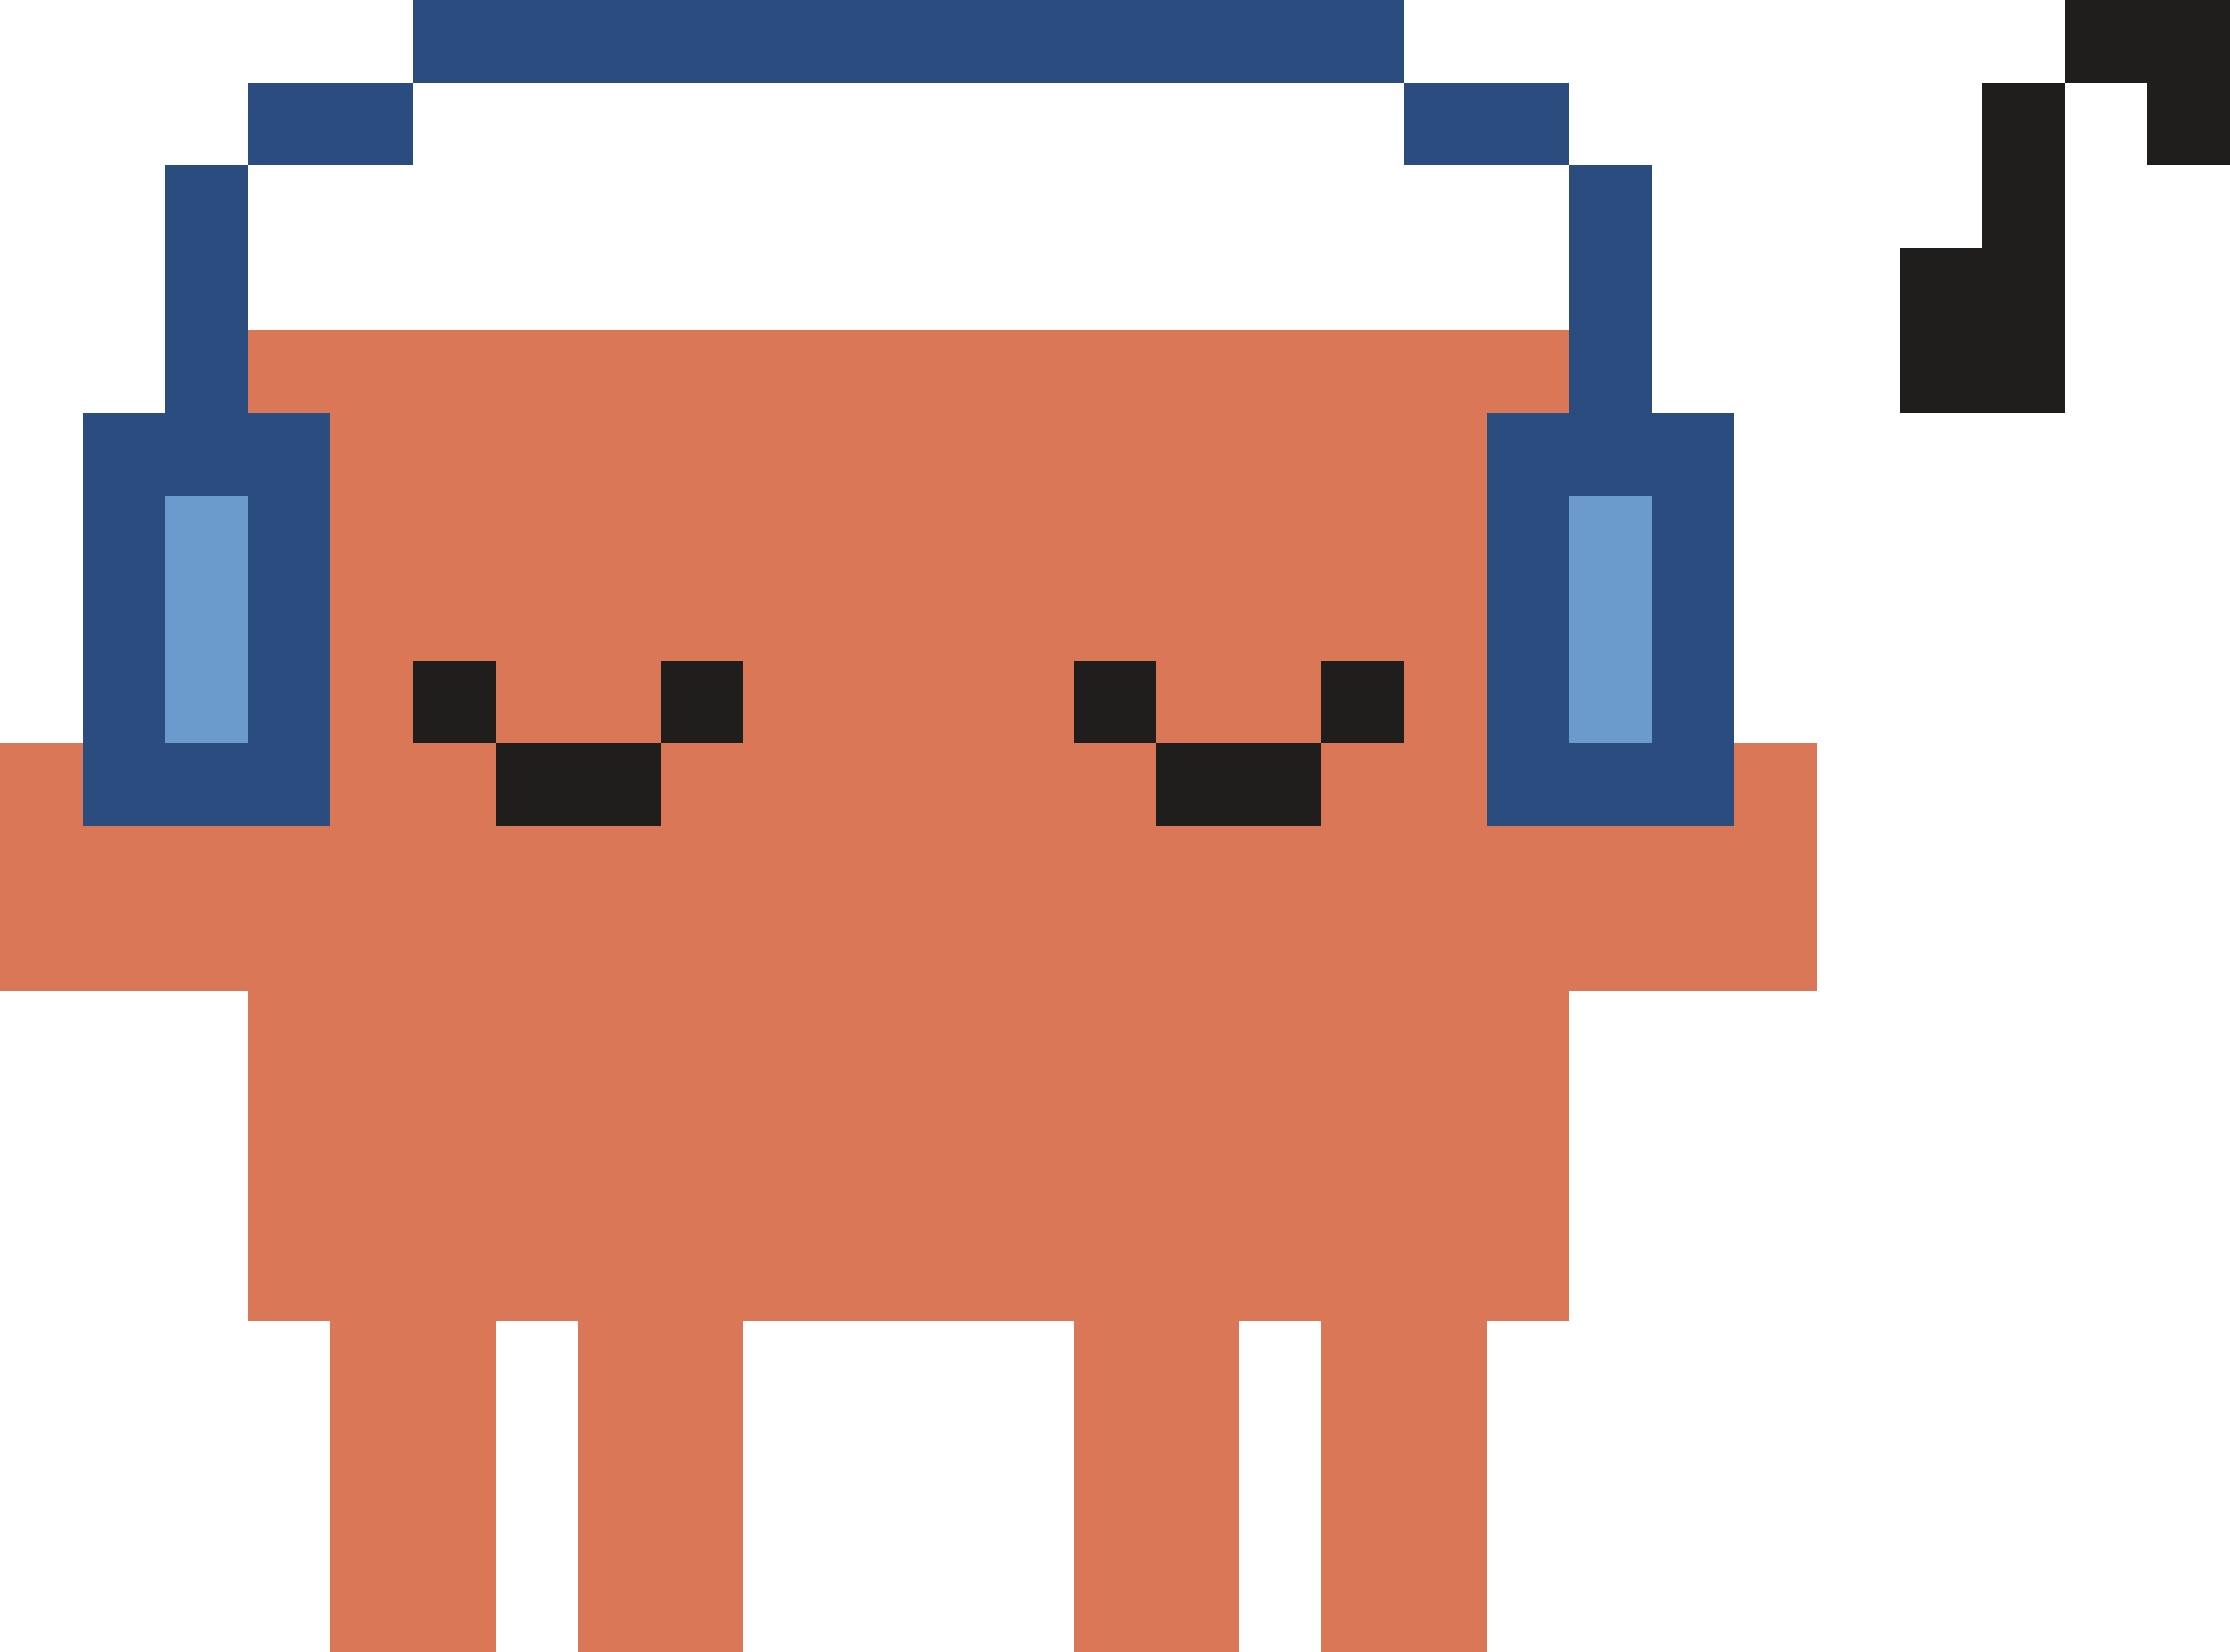
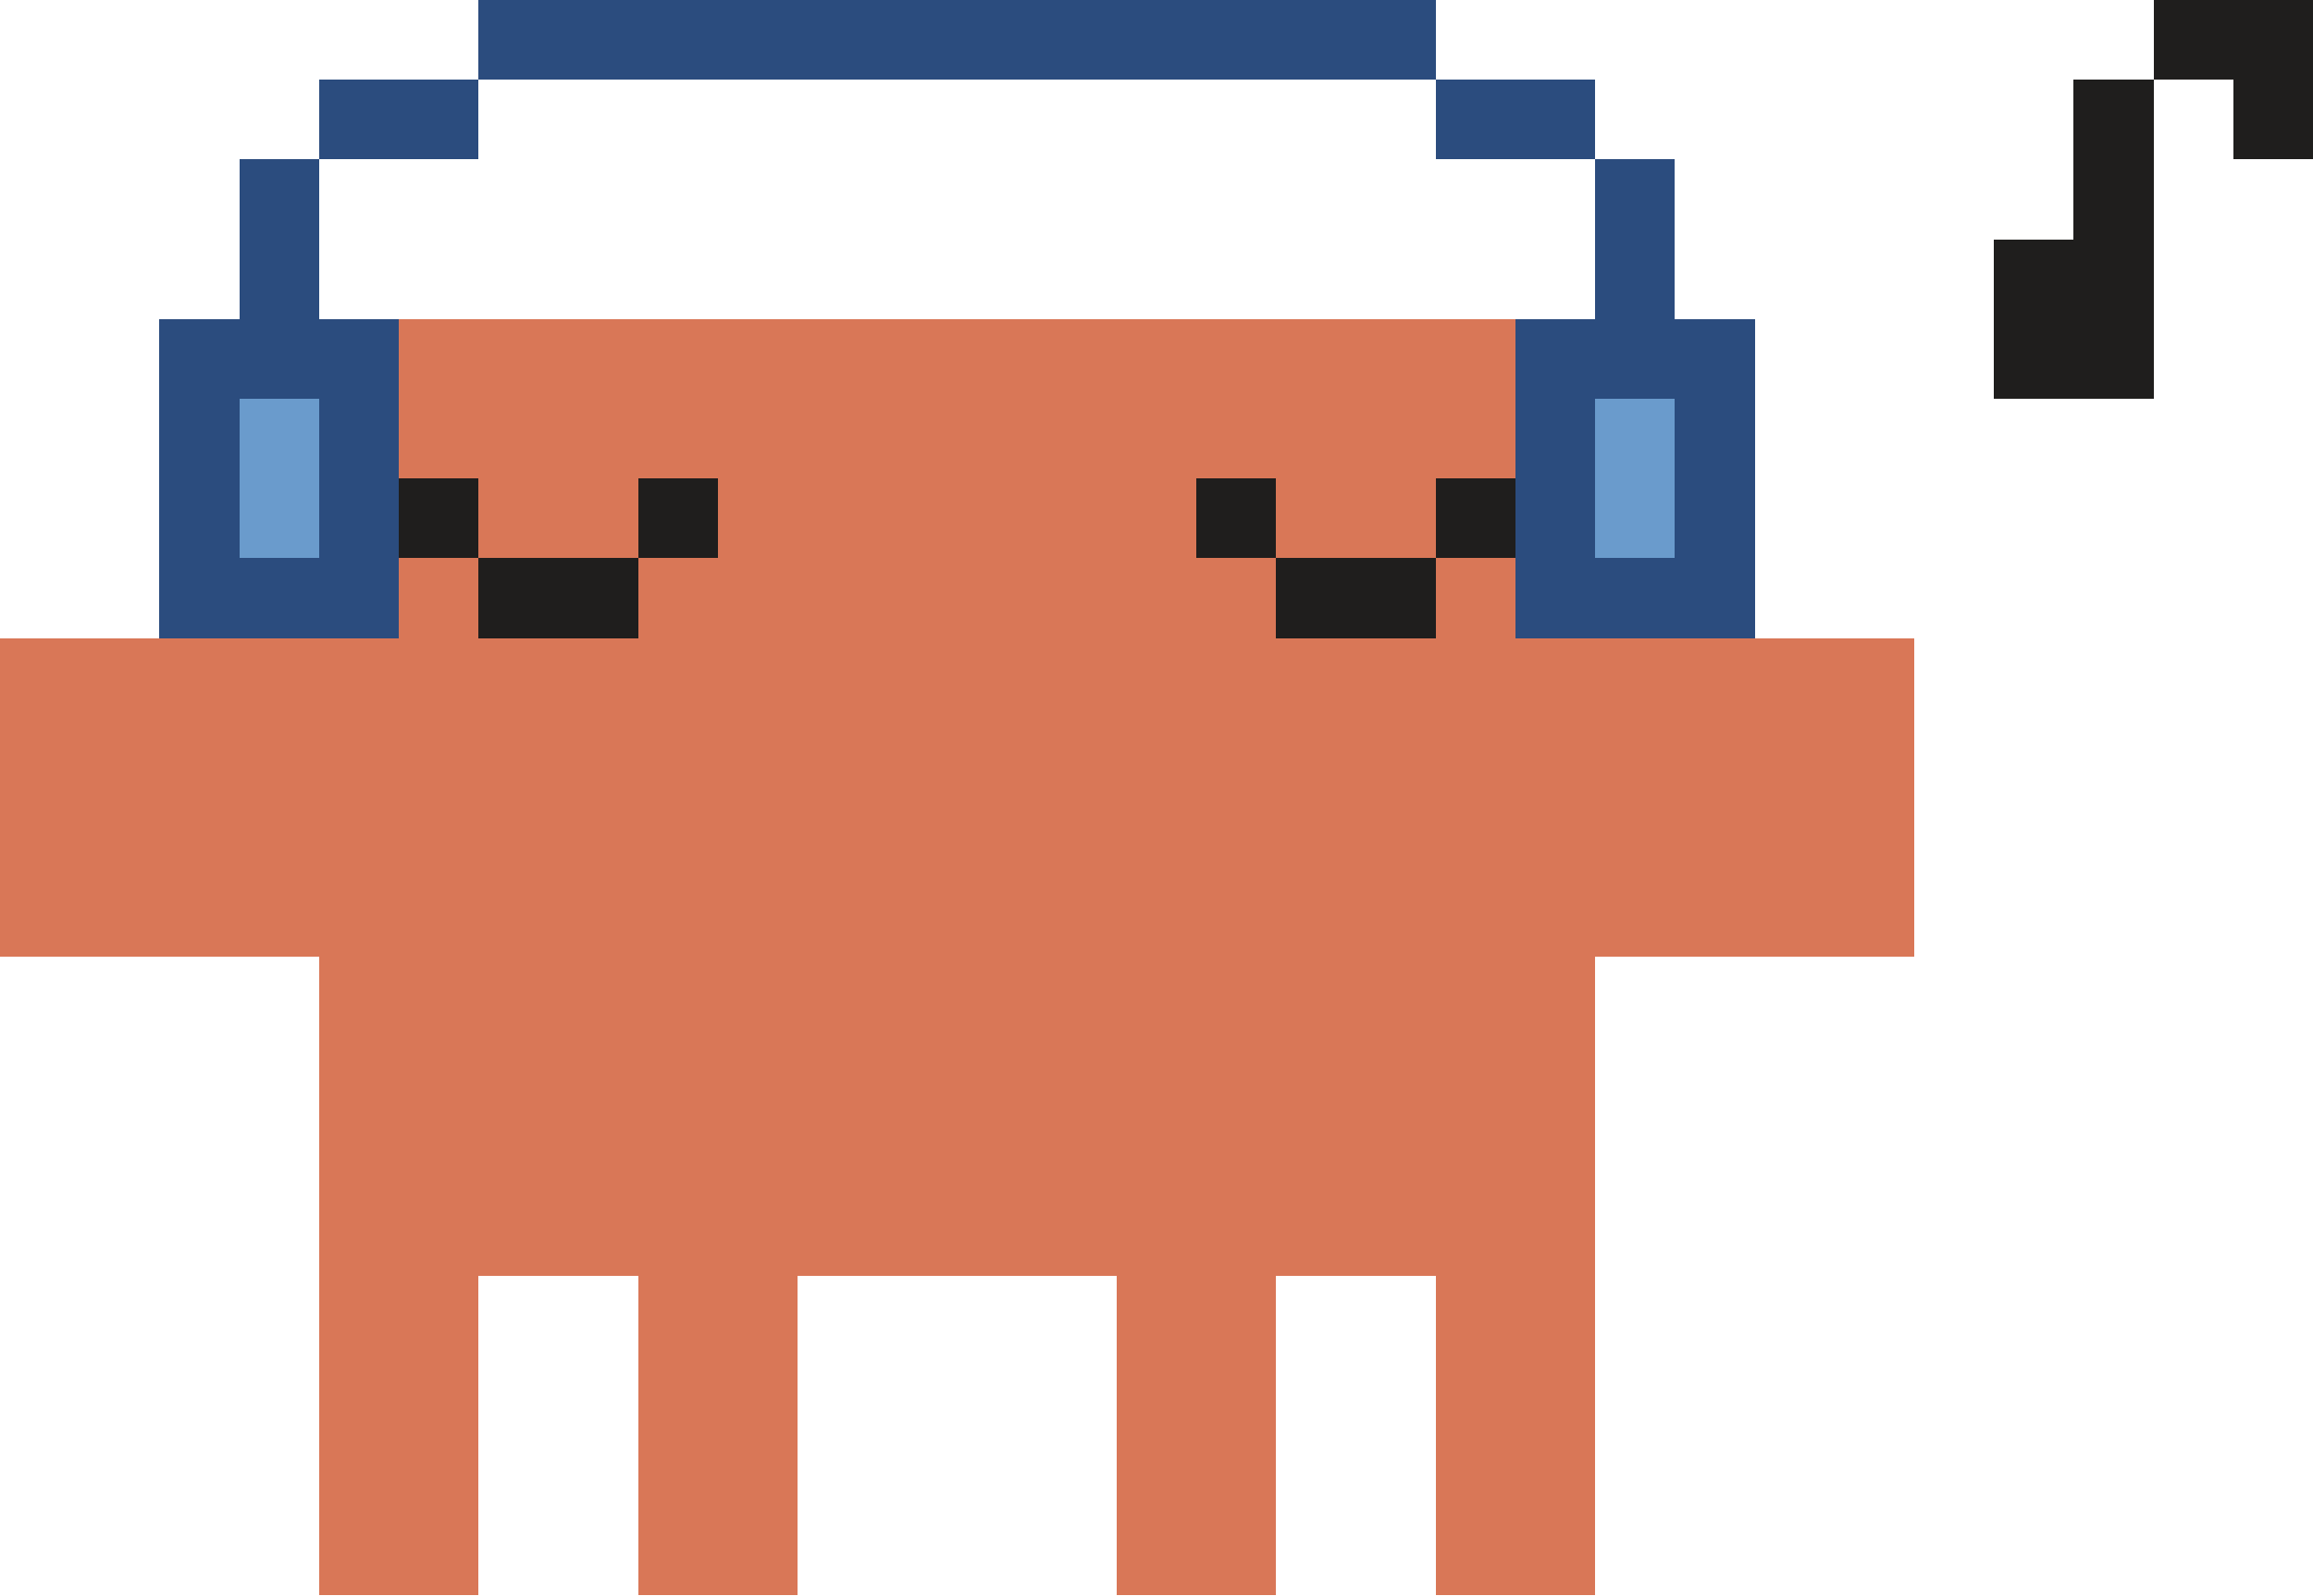
- <svg xmlns="http://www.w3.org/2000/svg" viewBox="0 0 27 20" width="432" height="320" shape-rendering="crispEdges">
-   <path fill="#2B4C7E" d="M5 0h12v1h-12zM3 1h2v1h-2zM17 1h2v1h-2zM2 2h1v3h-1zM19 2h1v3h-1zM1 5h3v1h-3zM18 5h3v1h-3zM1 6h1v3h-1zM3 6h1v3h-1zM18 6h1v3h-1zM20 6h1v3h-1zM1 9h3v1h-3zM18 9h3v1h-3z" />
-   <path fill="#1F1E1D" d="M25 0h2v1h-2zM24 1h1v2h-1zM26 1h1v1h-1zM23 3h2v2h-2zM5 8h1v1h-1zM8 8h1v1h-1zM13 8h1v1h-1zM16 8h1v1h-1zM6 9h2v1h-2zM14 9h2v1h-2z" />
-   <path fill="#D97757" d="M3 4h16v1h-16zM4 5h14v3h-14zM4 8h1v1h-1zM6 8h2v1h-2zM9 8h4v1h-4zM14 8h2v1h-2zM17 8h1v1h-1zM0 9h1v1h-1zM4 9h2v1h-2zM8 9h6v1h-6zM16 9h2v1h-2zM21 9h1v1h-1zM0 10h22v2h-22zM3 12h16v4h-16zM4 16h2v4h-2zM7 16h2v4h-2zM13 16h2v4h-2zM16 16h2v4h-2z" />
-   <path fill="#6A9BCC" d="M2 6h1v3h-1zM19 6h1v3h-1z" />
+ <svg xmlns="http://www.w3.org/2000/svg" viewBox="0 0 29 20" width="464" height="320" shape-rendering="crispEdges">
+   <path fill="#2B4C7E" d="M6 0h12v1h-12zM4 1h2v1h-2zM18 1h2v1h-2zM3 2h1v2h-1zM20 2h1v2h-1zM2 4h3v1h-3zM19 4h3v1h-3zM2 5h1v2h-1zM4 5h1v2h-1zM19 5h1v2h-1zM21 5h1v2h-1zM2 7h3v1h-3zM19 7h3v1h-3z" />
+   <path fill="#1F1E1D" d="M27 0h2v1h-2zM26 1h1v2h-1zM28 1h1v1h-1zM25 3h2v2h-2zM5 6h1v1h-1zM8 6h1v1h-1zM15 6h1v1h-1zM18 6h1v1h-1zM6 7h2v1h-2zM16 7h2v1h-2z" />
+   <path fill="#D97757" d="M5 4h14v2h-14zM6 6h2v1h-2zM9 6h6v1h-6zM16 6h2v1h-2zM5 7h1v1h-1zM8 7h8v1h-8zM18 7h1v1h-1zM0 8h24v4h-24zM4 12h16v4h-16zM4 16h2v4h-2zM8 16h2v4h-2zM14 16h2v4h-2zM18 16h2v4h-2z" />
+   <path fill="#6A9BCC" d="M3 5h1v2h-1zM20 5h1v2h-1z" />
</svg>
